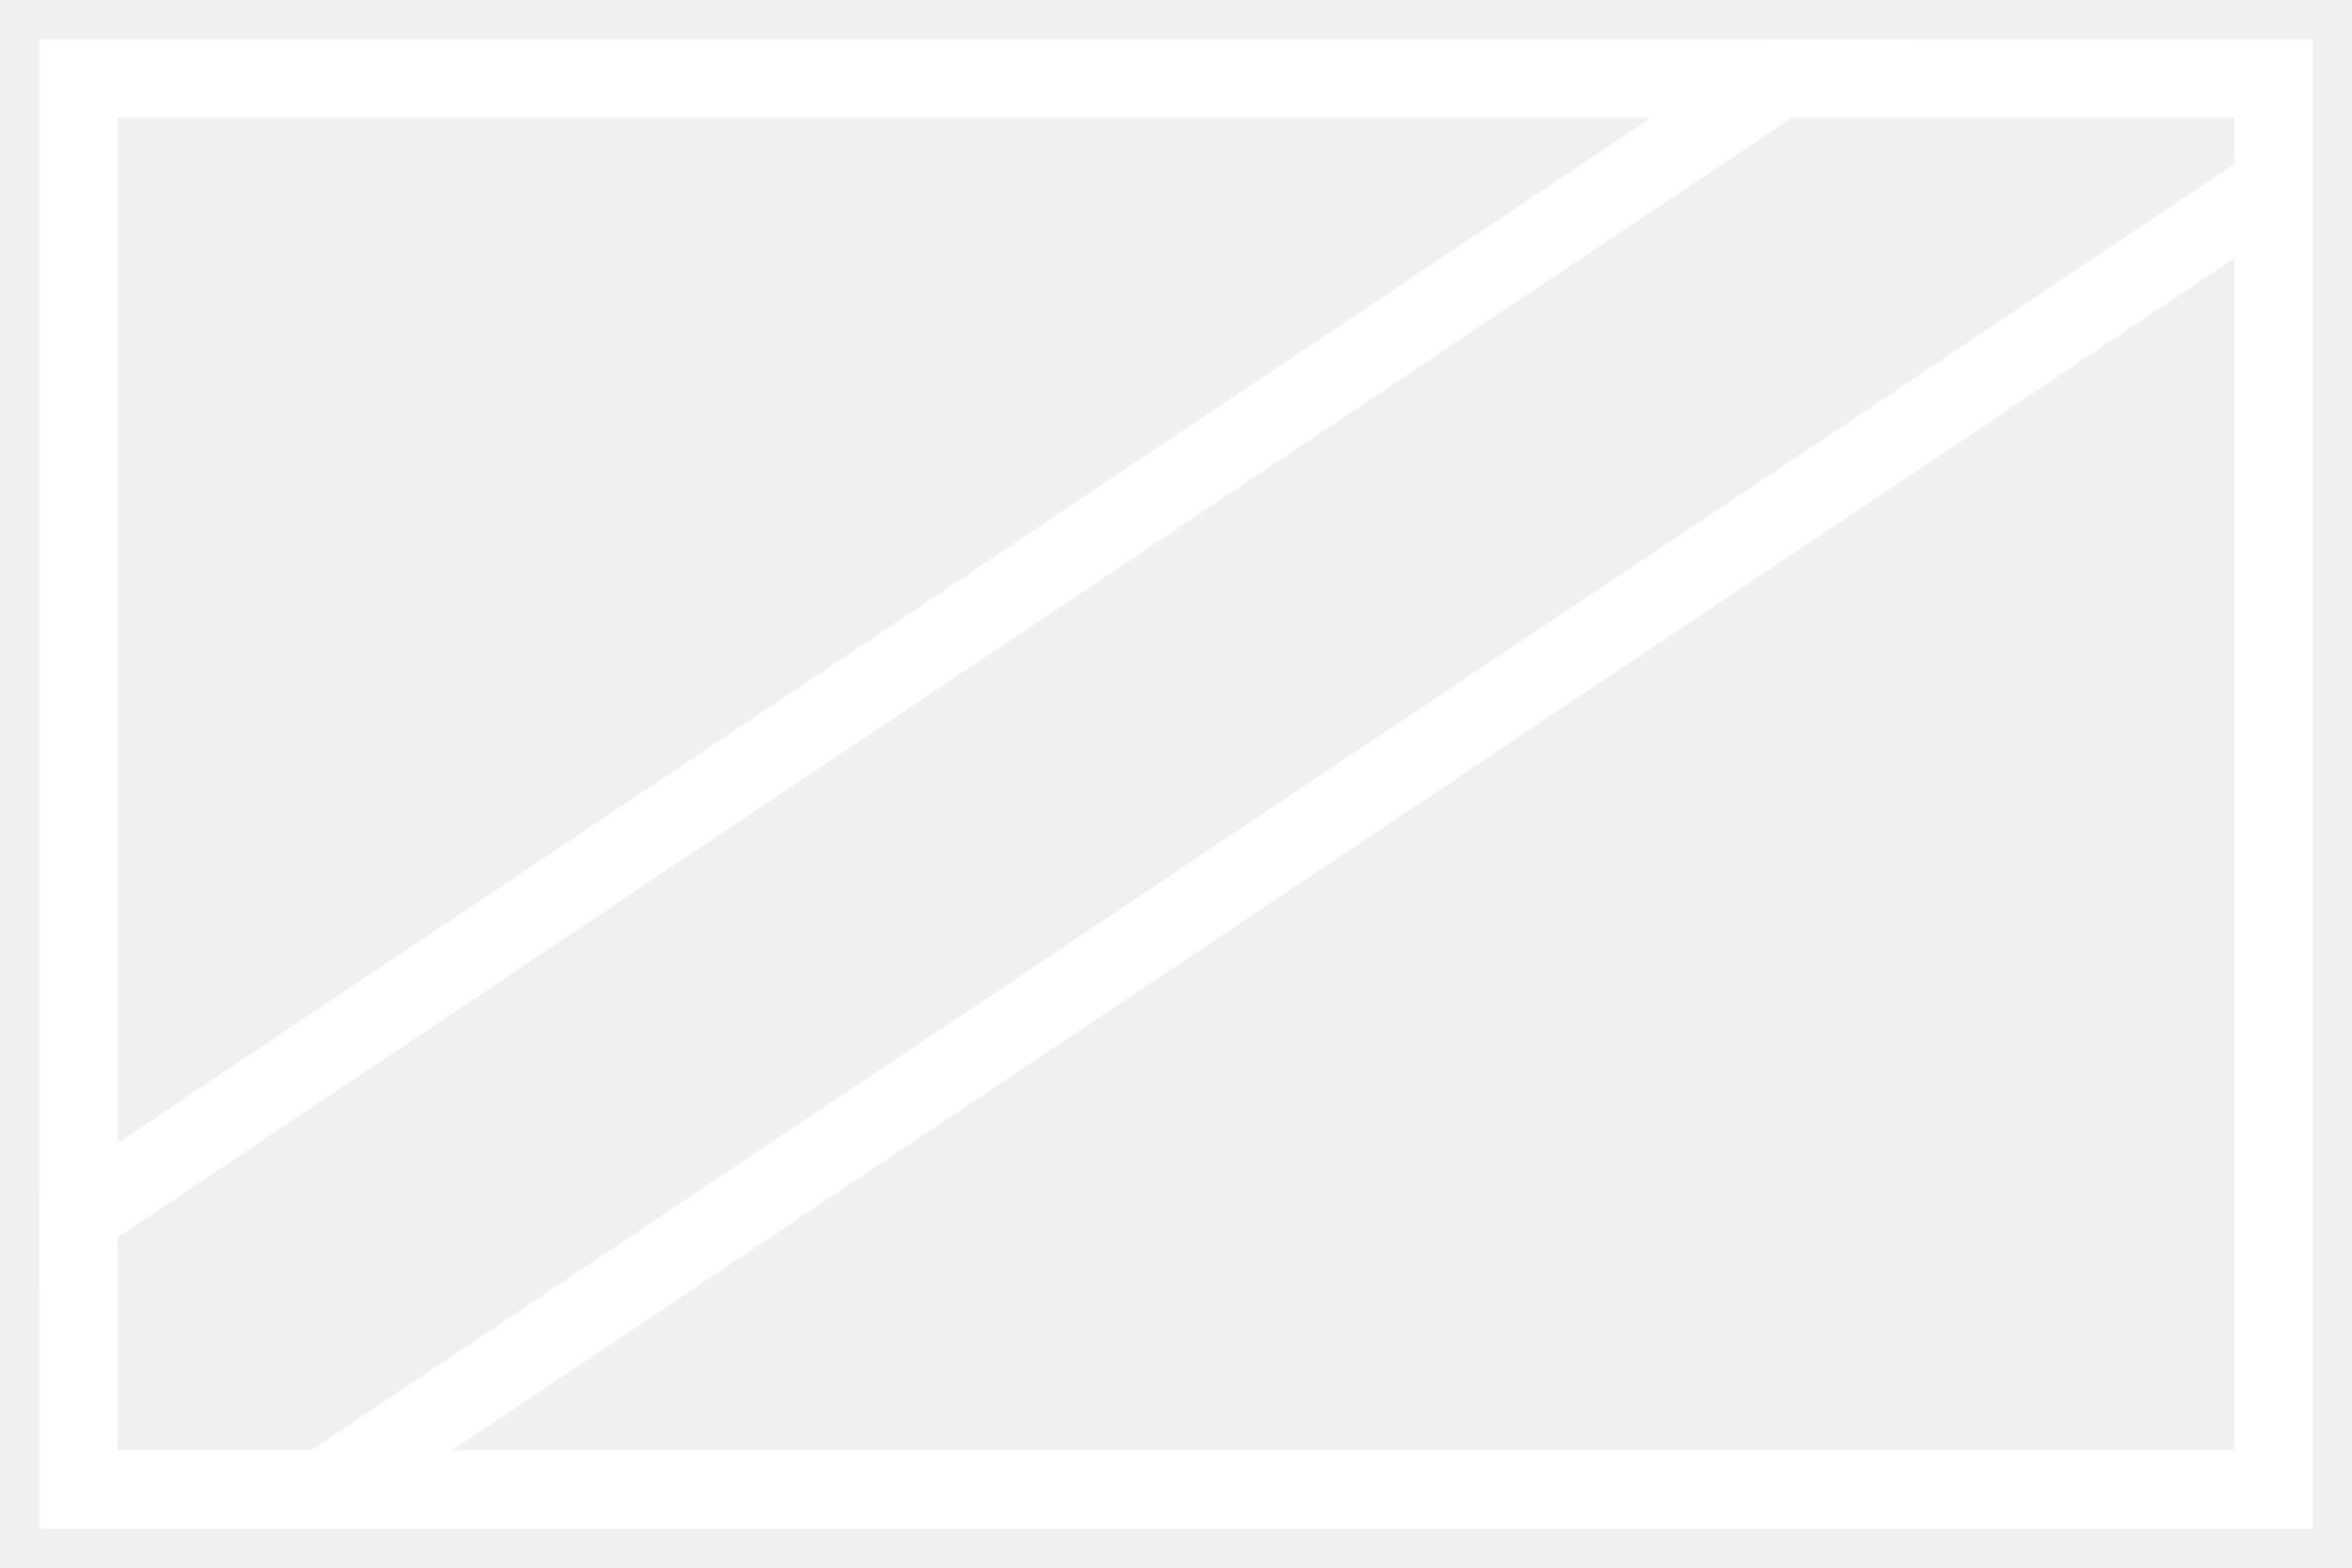
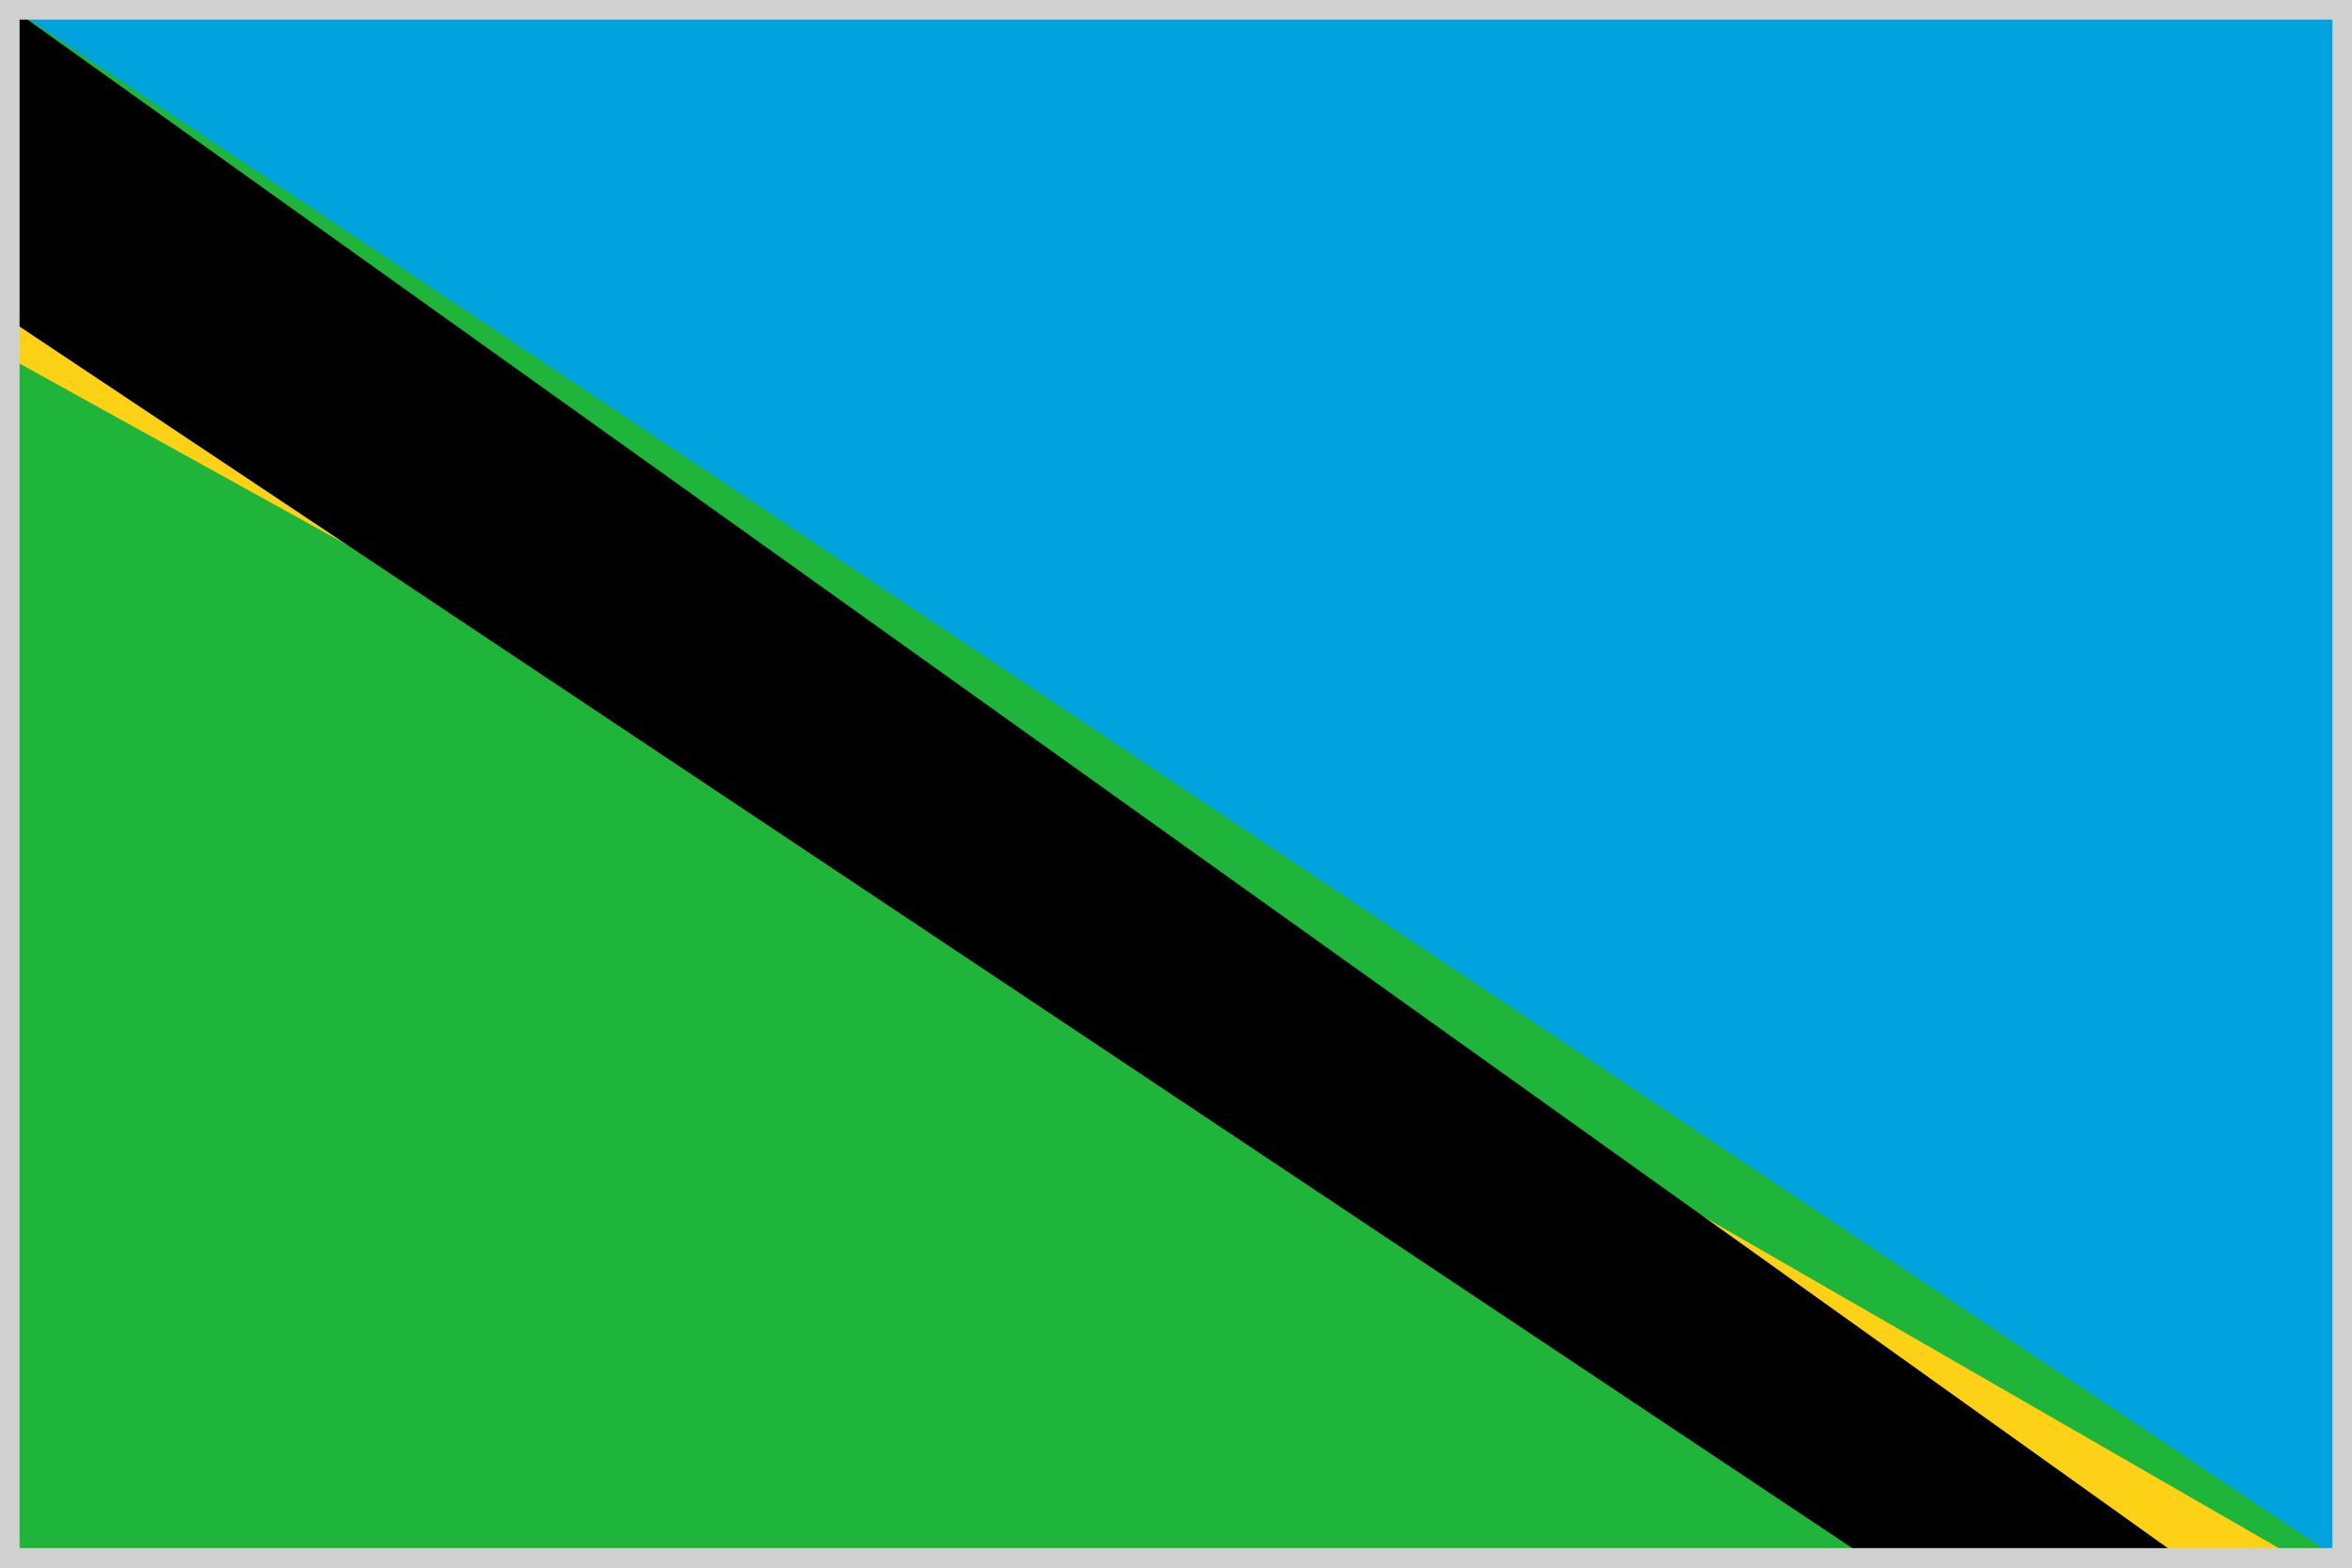
- <svg xmlns="http://www.w3.org/2000/svg" width="30" height="20" viewBox="0 0 30 20" fill="none">
-   <mask id="mask0_523_16564" style="mask-type:luminance" maskUnits="userSpaceOnUse" x="0" y="0" width="30" height="20">
-     <rect x="0.5" y="0.5" width="29" height="19" fill="white" />
-   </mask>
-   <g mask="url(#mask0_523_16564)">
-     <path d="M-0.625 21.572L-0.347 21.989L0.069 21.71L32.931 -0.269L33.346 -0.546L33.069 -0.962L31.056 -3.983L30.779 -4.4L30.362 -4.121L-2.499 17.858L-2.914 18.135L-2.637 18.55L-0.625 21.572Z" stroke="white" />
-     <rect x="1" y="1" width="28" height="18" stroke="white" />
-   </g>
+ <svg xmlns="http://www.w3.org/2000/svg" width="30" height="20" viewBox="0 0 30 20">
+   <rect width="30" height="20" fill="#1EB53A" />
+   <polygon points="0,0 30,0 30,20" fill="#00A3DD" />
+   <polygon points="0,4.5 0,0 24,20 28,20" fill="#FCD116" />
+   <polygon points="0,3 0,0 25.5,20 29.5,20" fill="#FCD116" />
+   <polygon points="0,2 26,20 24,20 0,4" fill="#000000" />
+   <polygon points="0,0 0,3 25.5,20 28,20" fill="#000000" />
+   <rect x="0" y="0" width="30" height="20" stroke="#D0D0D0" stroke-width="0.5" fill="none" />
</svg>
